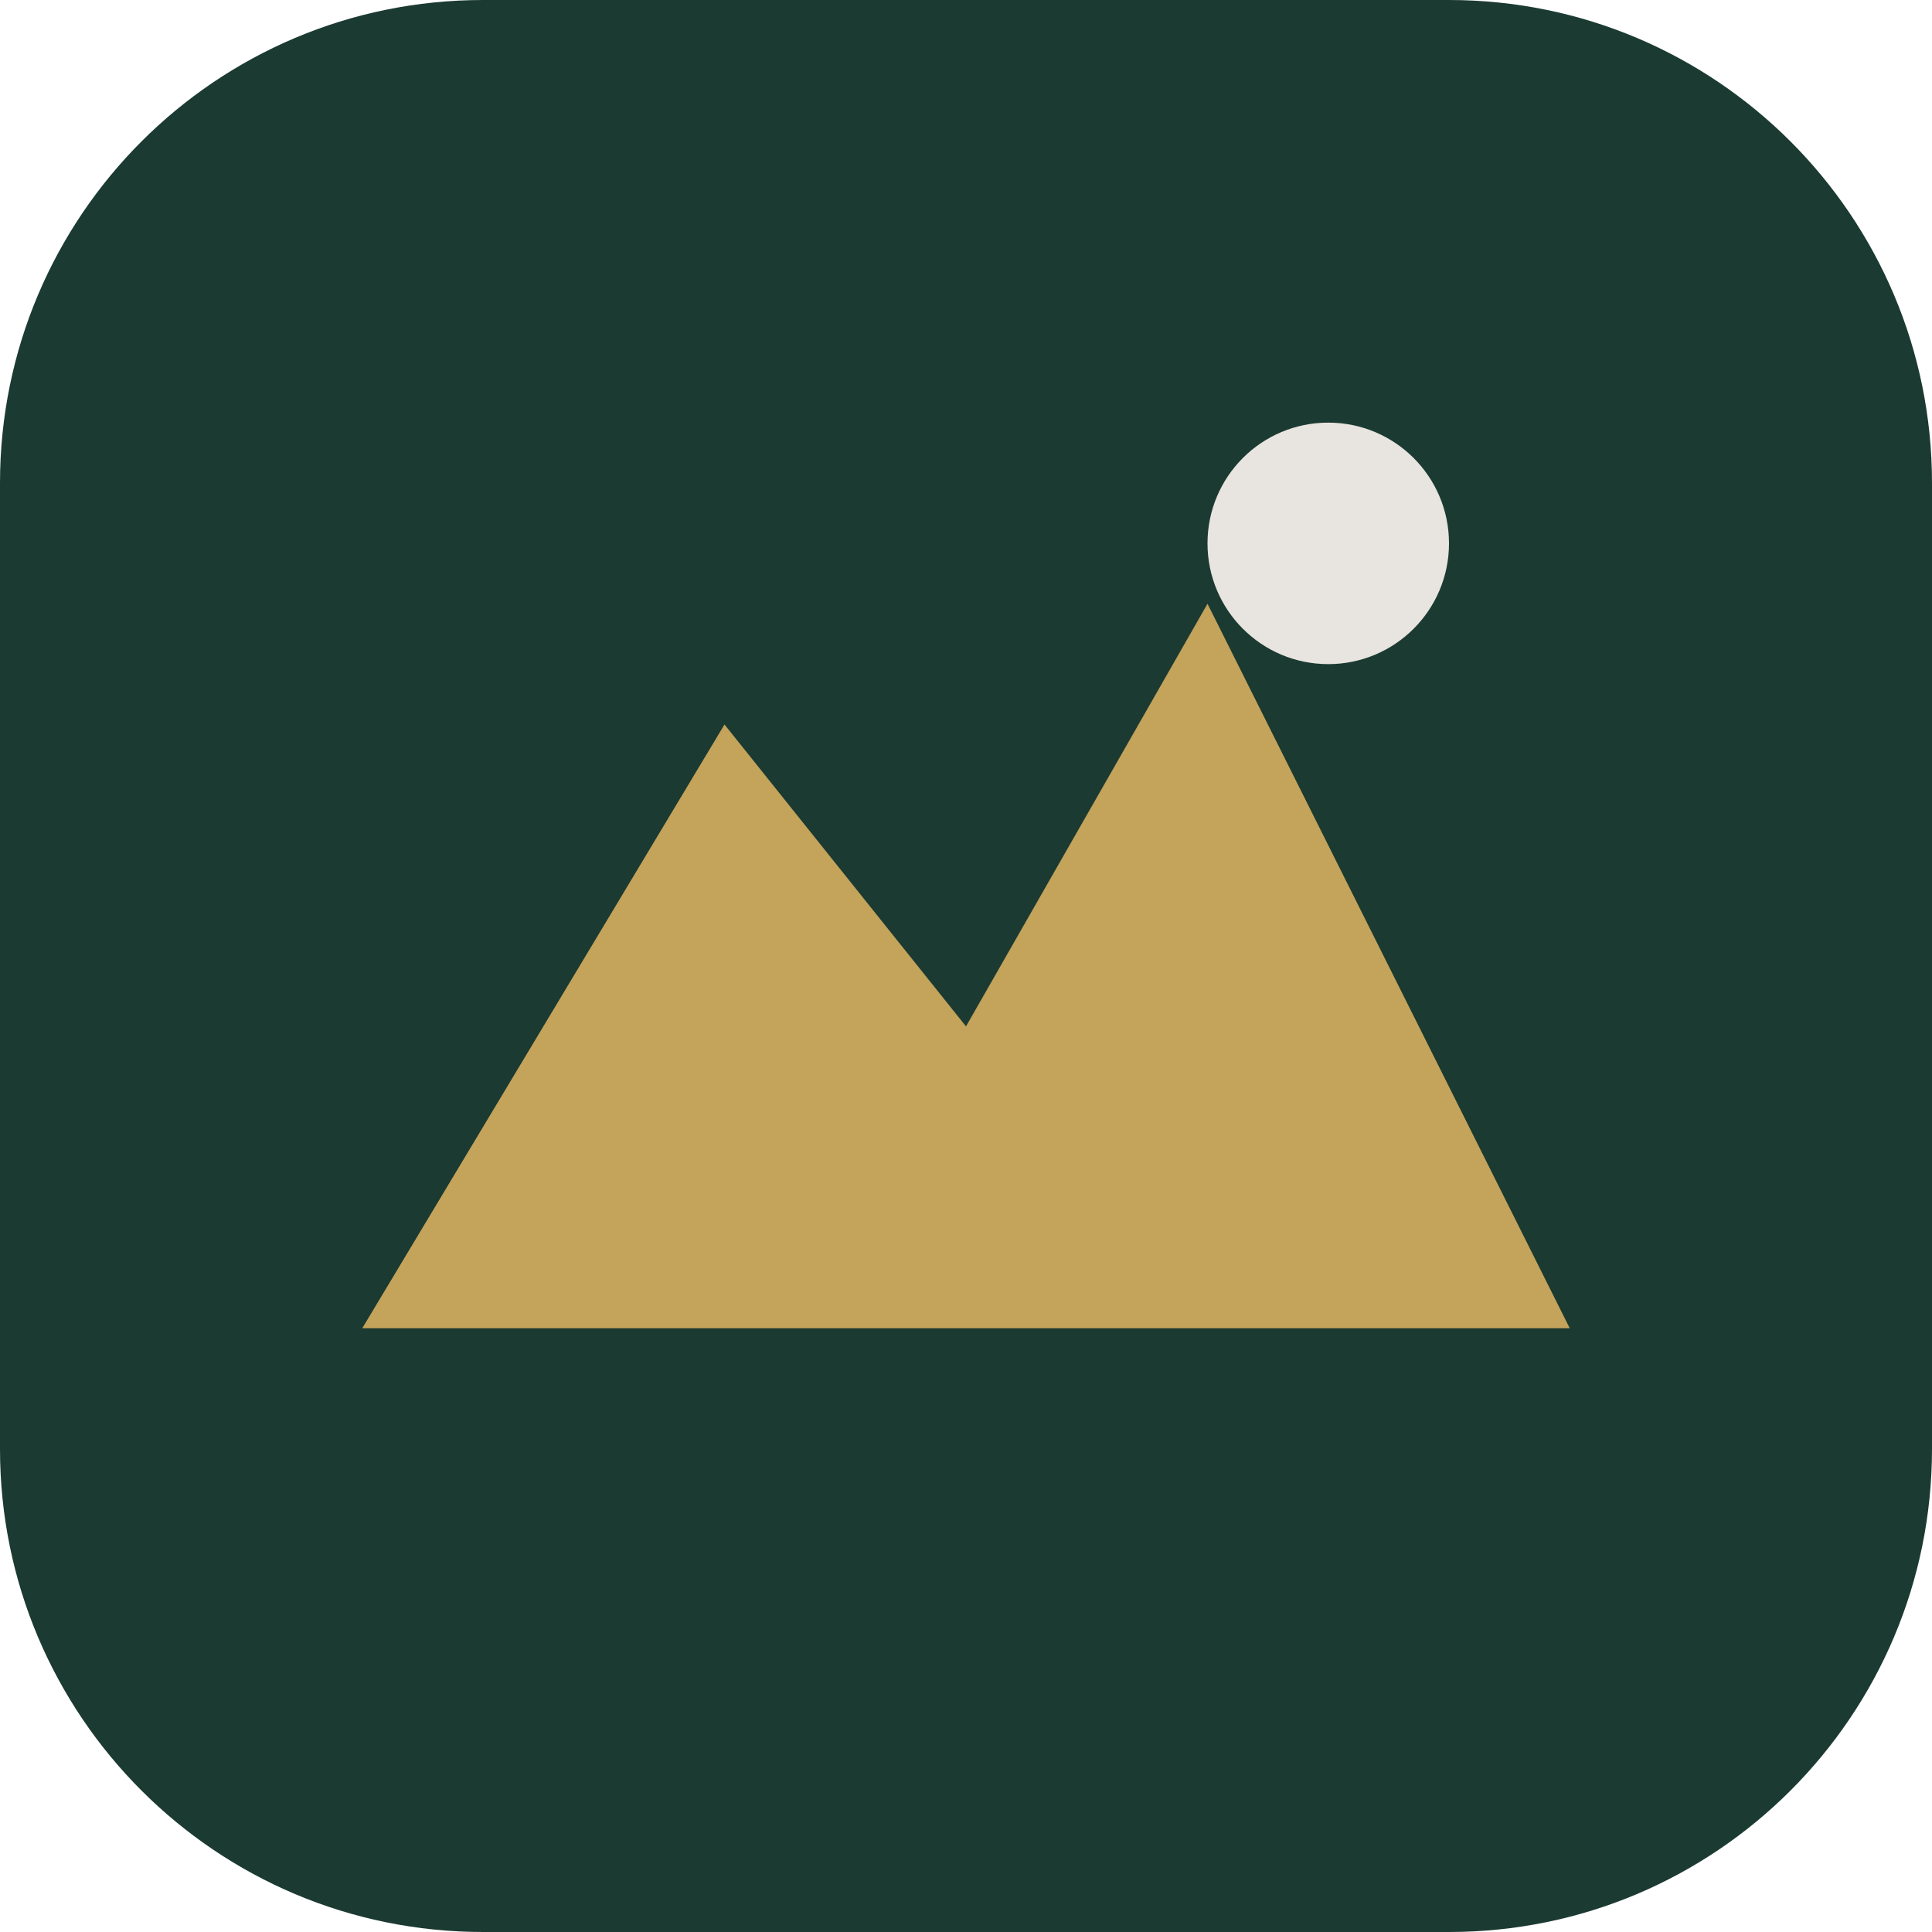
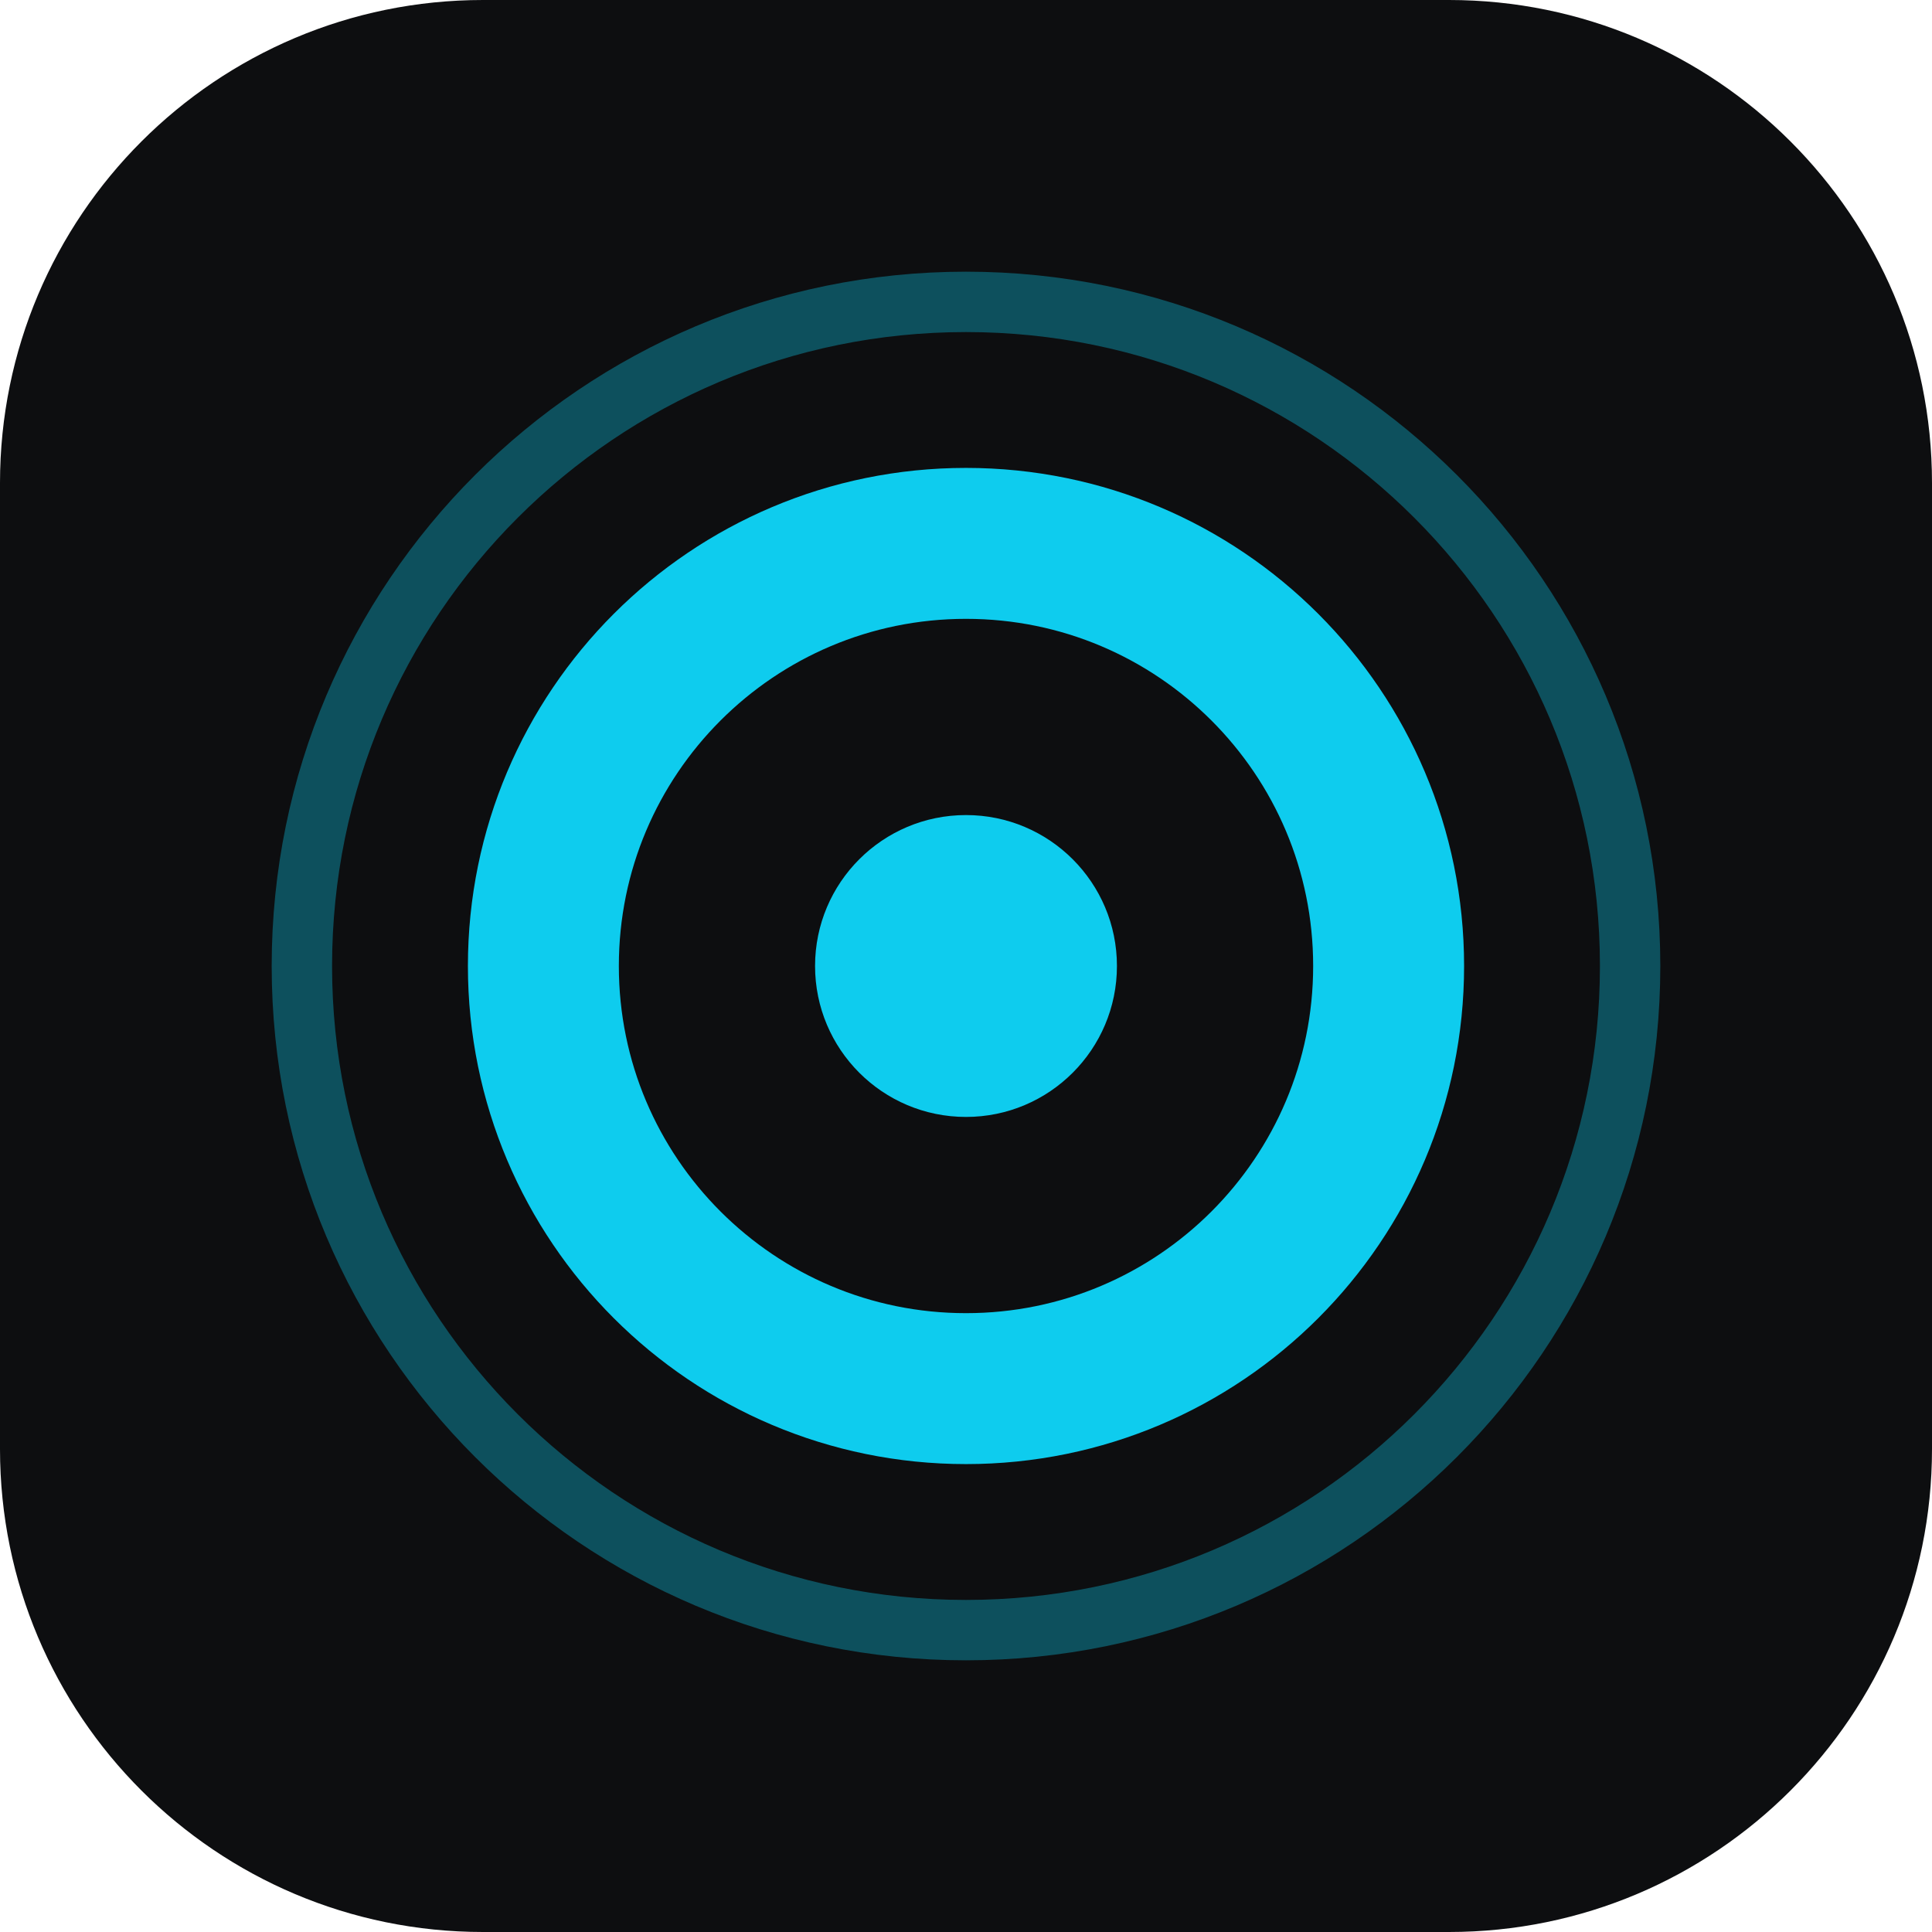
<svg xmlns="http://www.w3.org/2000/svg" viewBox="0 0 32 32" fill="none">
-   <rect width="32" height="32" rx="8" fill="#1B3A32" />
-   <path d="M6 22 L12 12 L16 17 L20 10 L26 22 Z" fill="#C4A35A" />
-   <circle cx="22" cy="9" r="2" fill="#E8E4DF" />
+   <rect width="32" height="32" rx="8" fill="#0D0E10" />
+   <circle cx="16" cy="16" r="7" stroke="#0ECCEE" stroke-width="2.5" fill="none" />
+   <circle cx="16" cy="16" r="2.5" fill="#0ECCEE" />
+   <circle cx="16" cy="16" r="11" stroke="#0ECCEE" stroke-width="1" opacity="0.35" fill="none" />
</svg>
